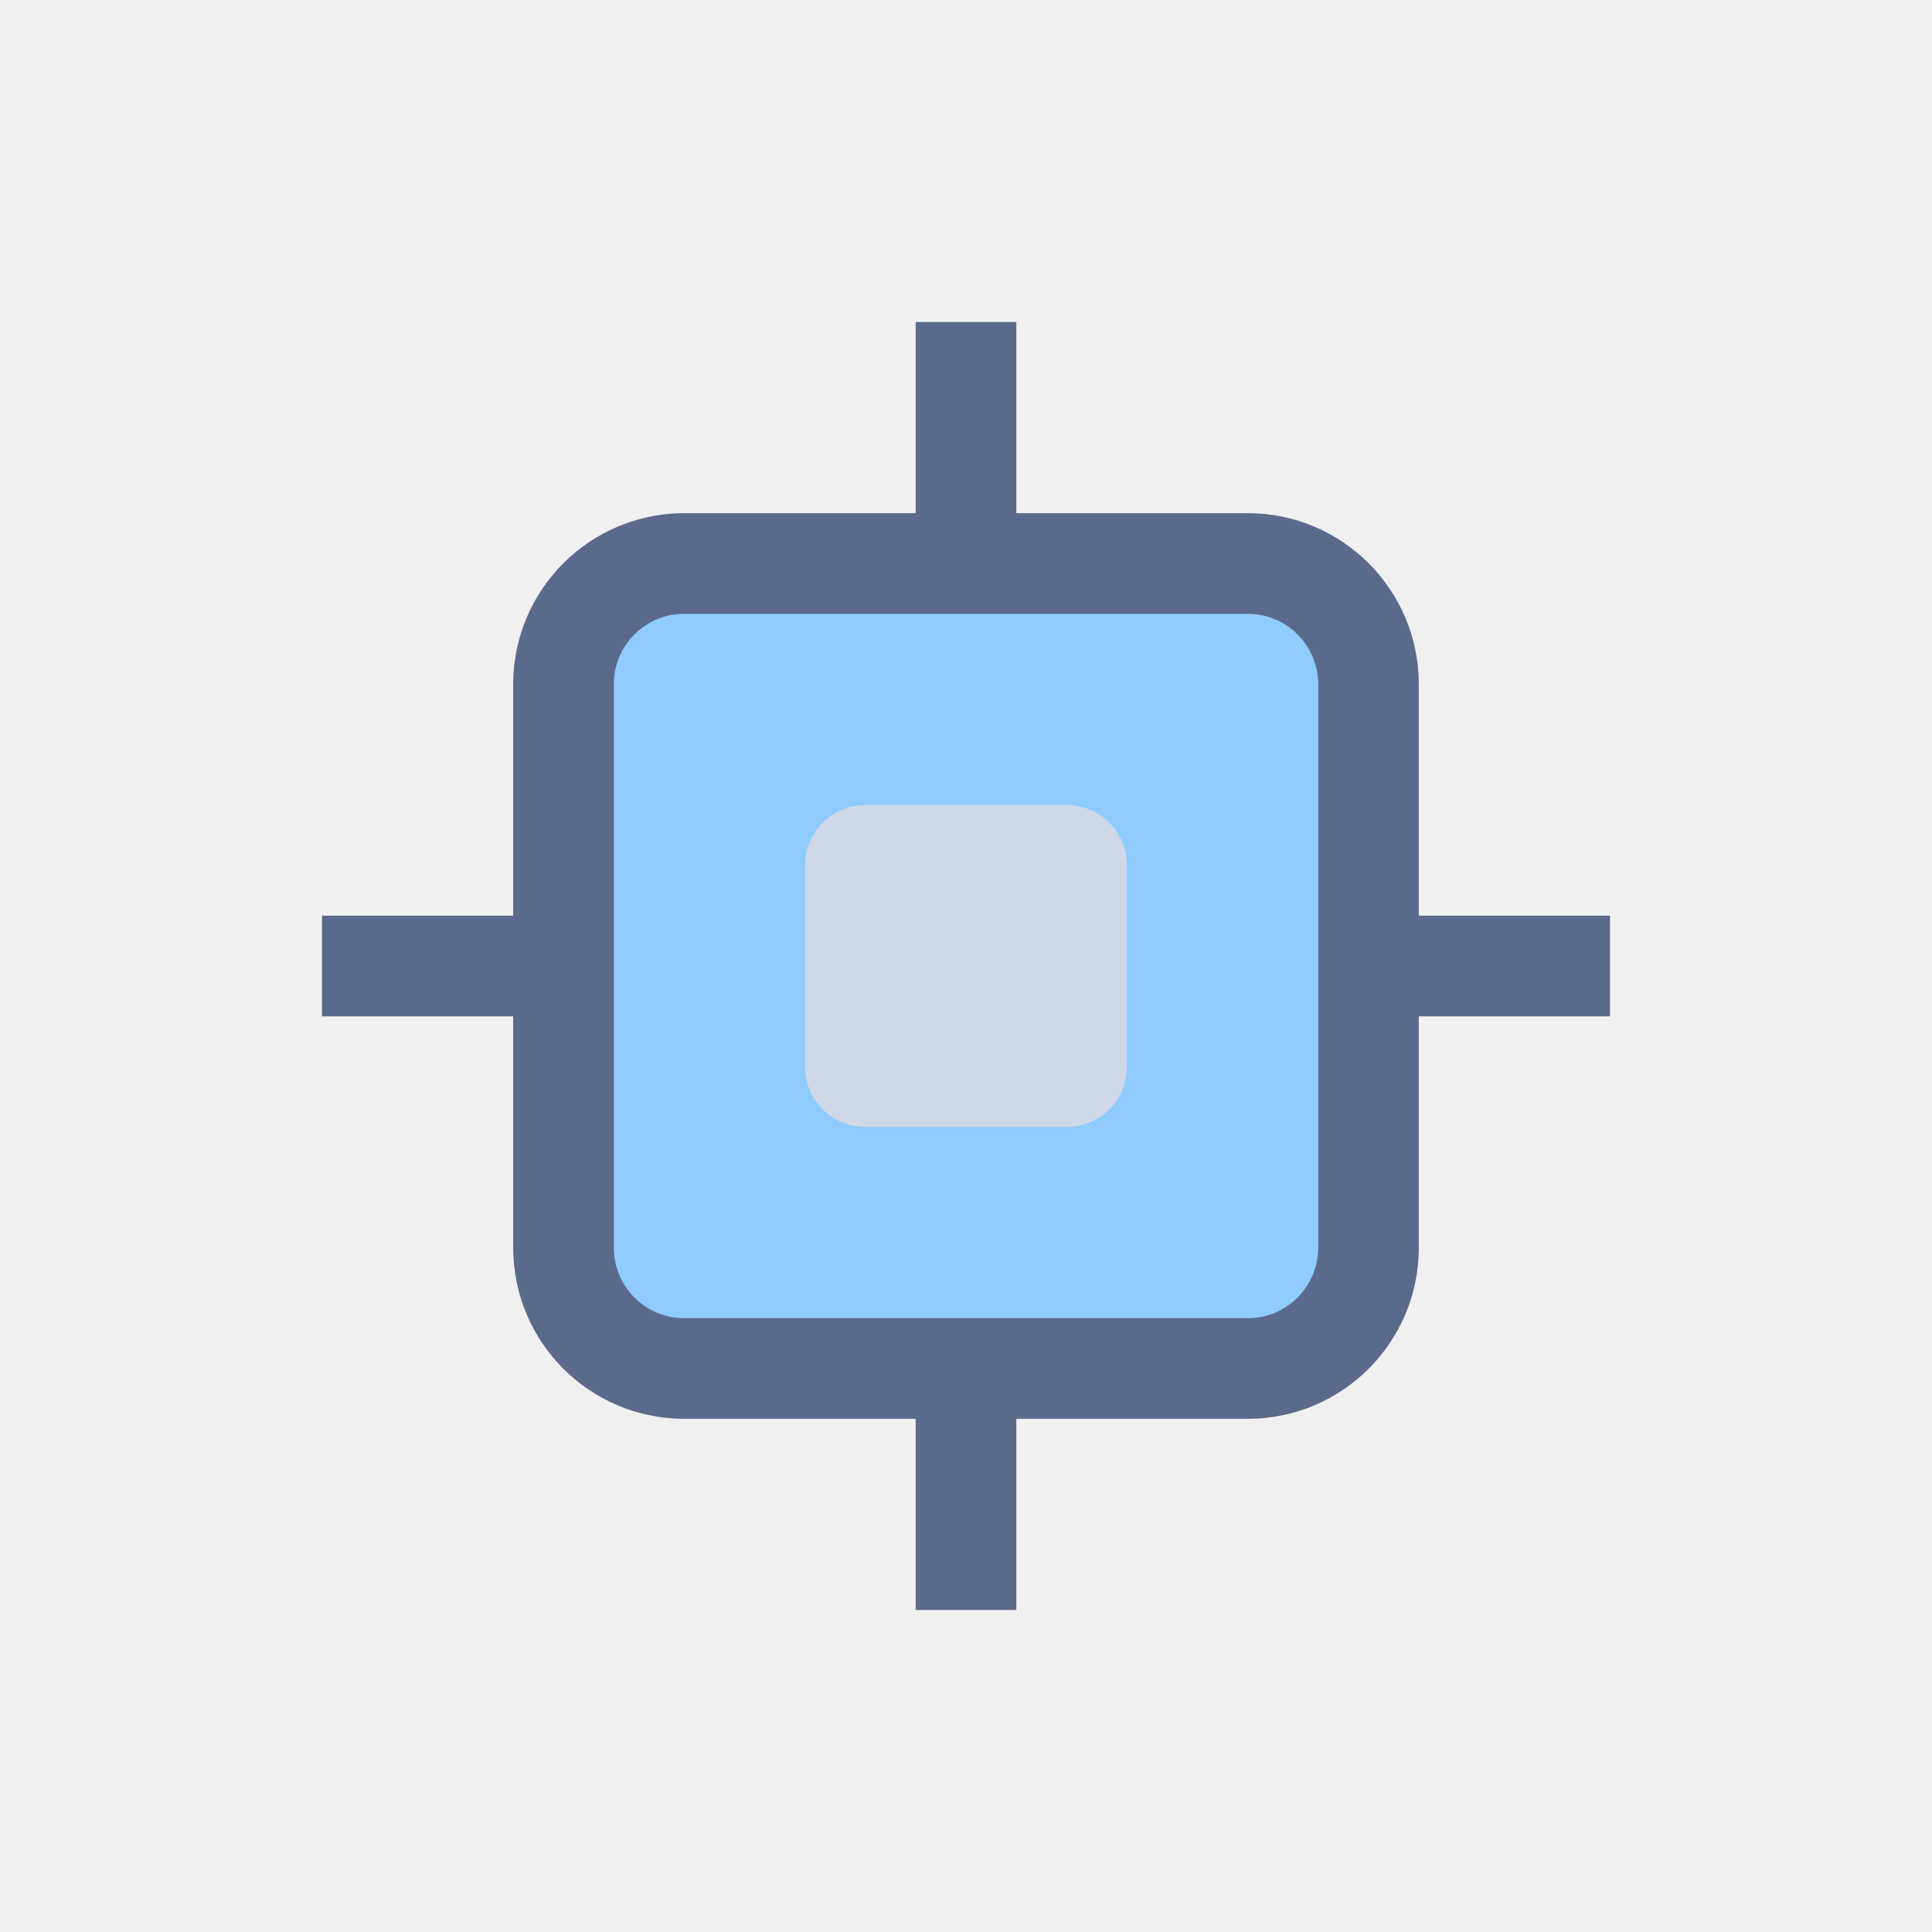
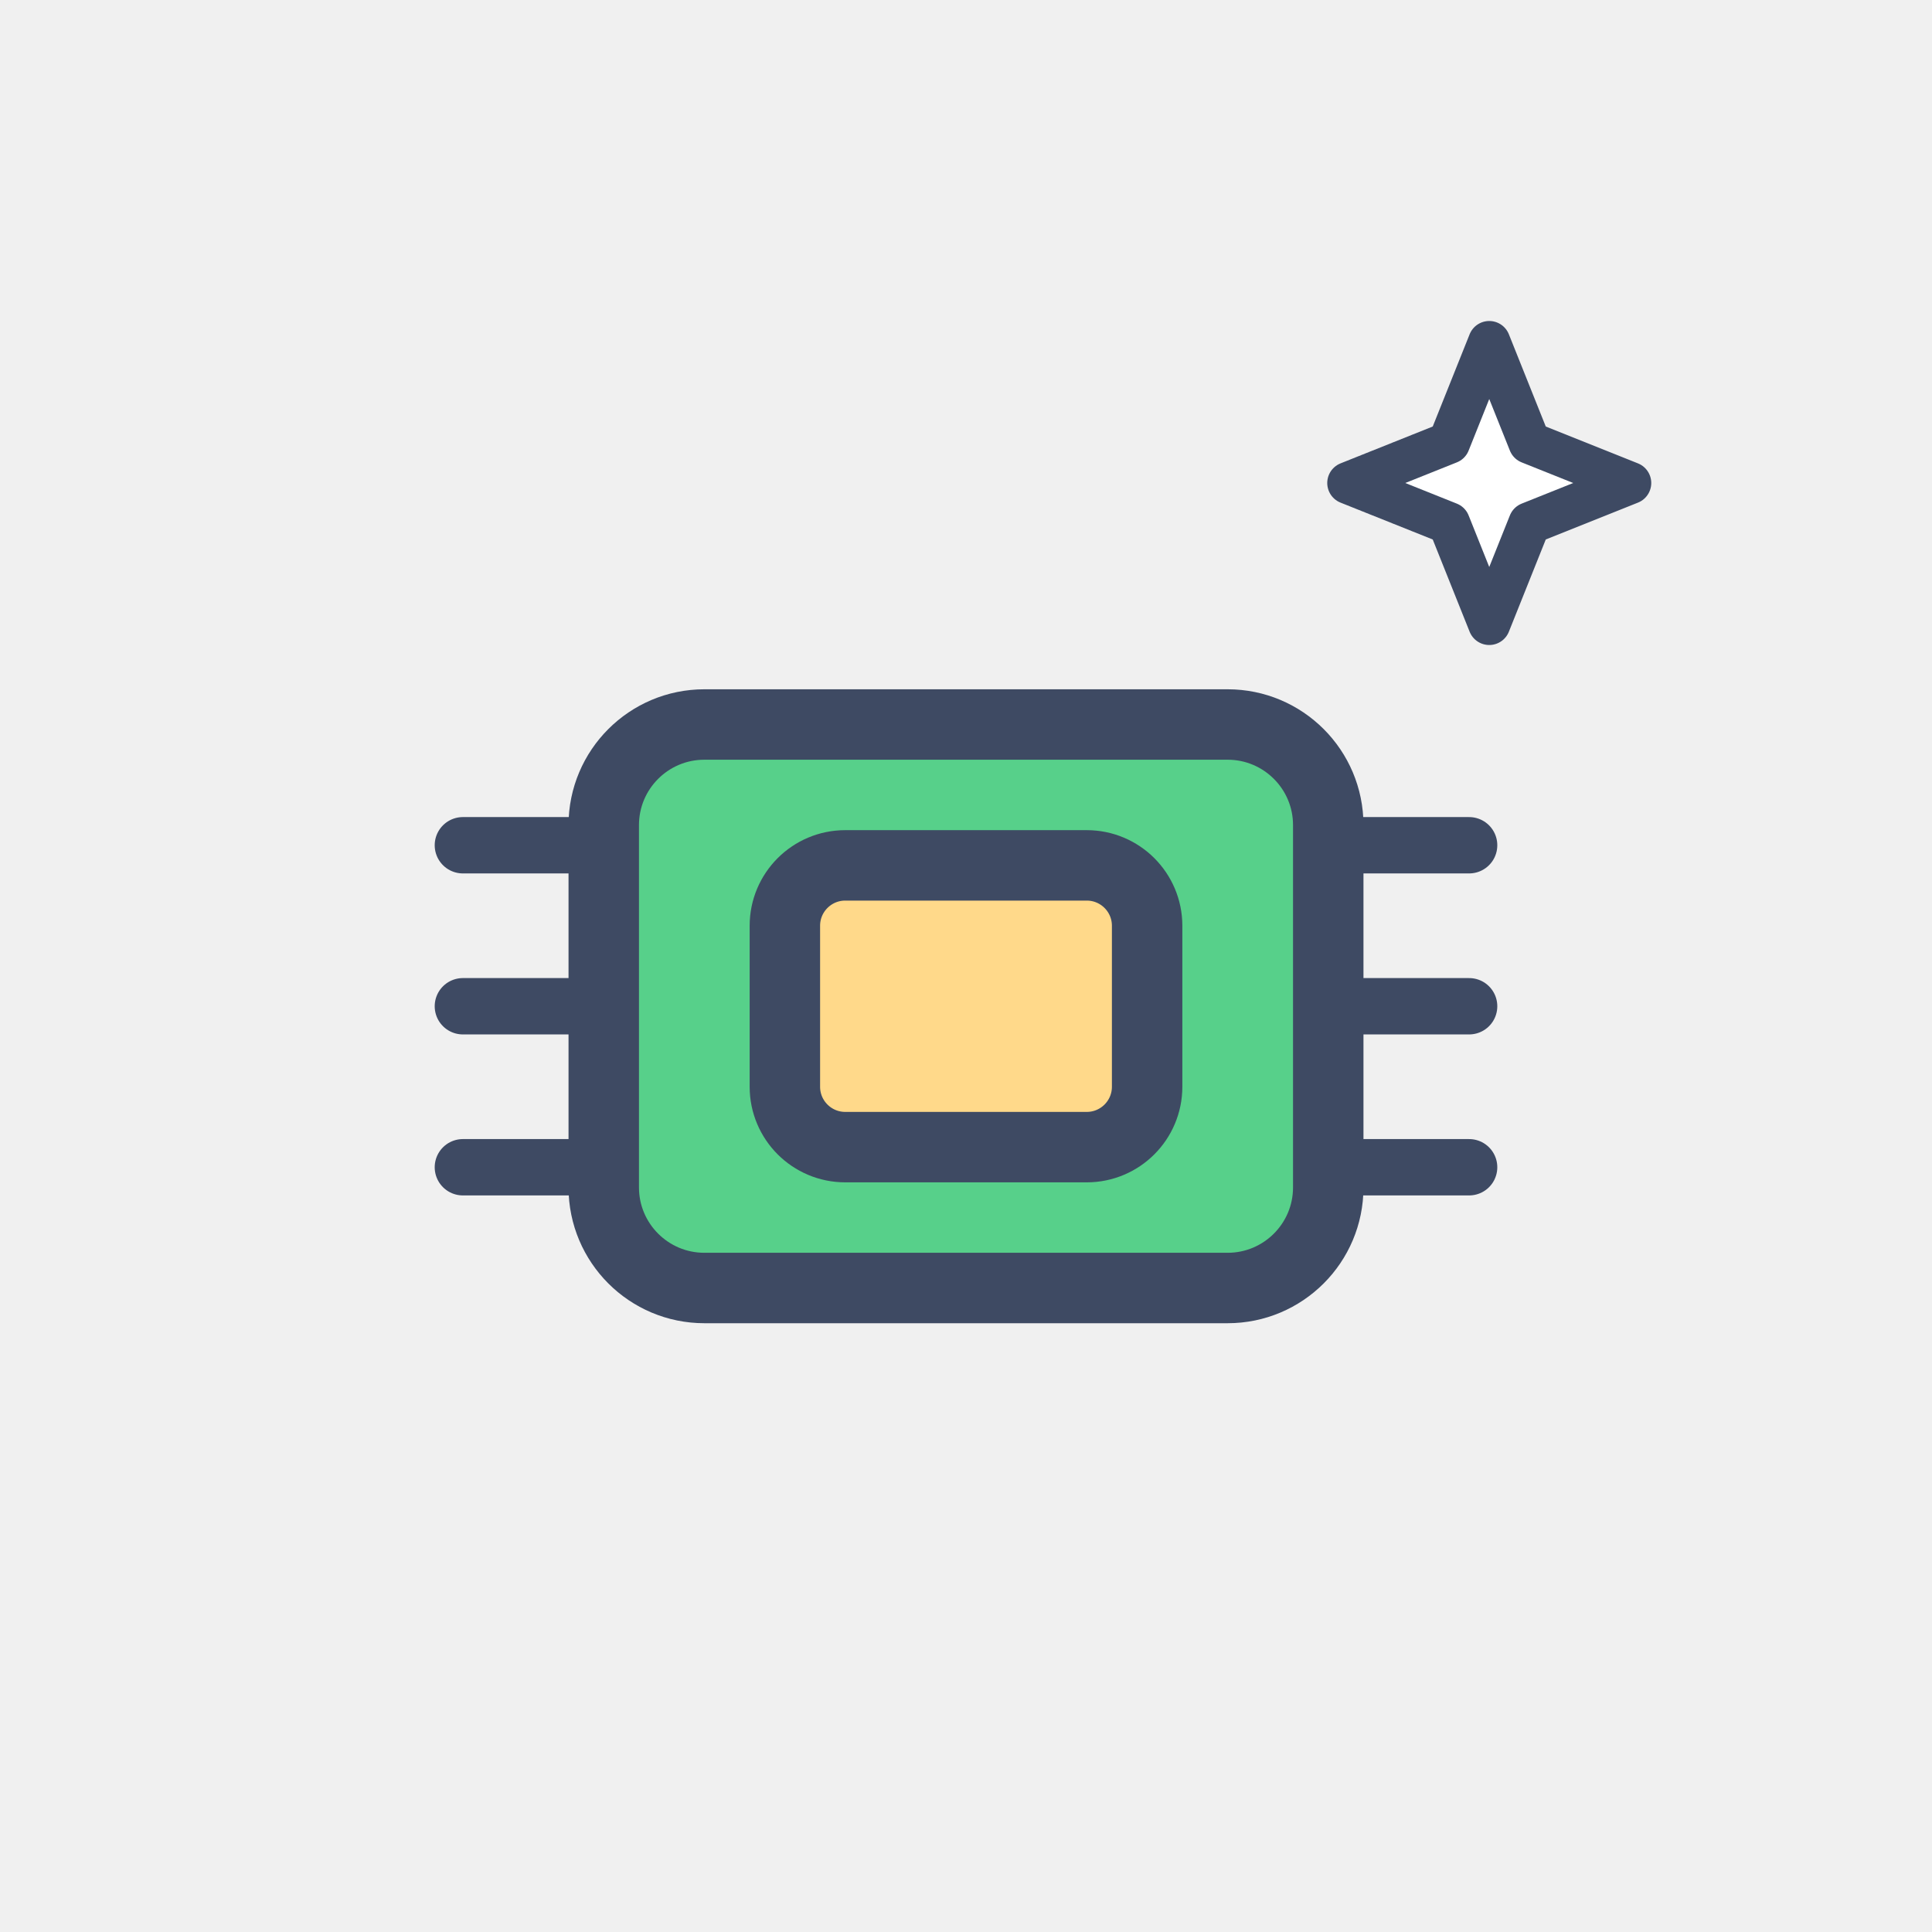
- <svg xmlns="http://www.w3.org/2000/svg" viewBox="0 0 48 48" width="48" height="48">
-   <g stroke="#5b6a8c" stroke-width="2.5" stroke-linejoin="round">
-     <rect x="14" y="14" width="20" height="20" rx="3" fill="#8ecbff" />
-     <line x1="24" y1="8" x2="24" y2="14" />
-     <line x1="24" y1="34" x2="24" y2="40" />
-     <line x1="8" y1="24" x2="14" y2="24" />
-     <line x1="34" y1="24" x2="40" y2="24" />
+ <svg xmlns="http://www.w3.org/2000/svg" viewBox="0 0 96 96" width="96" height="96" fill="none">
+   <g transform="translate(48 50)">
+     <rect x="-18.0" y="-14.0" width="36.0" height="28.0" rx="5.0" fill="#57D08A" stroke="#3E4A63" stroke-width="3.5" />
+     <rect x="-9.0" y="-7.0" width="18.0" height="14.0" rx="3.0" fill="#FFD98A" stroke="#3E4A63" stroke-width="3.5" />
+     <line x1="-18.0" y1="-8.0" x2="-25.0" y2="-8.0" stroke="#3E4A63" stroke-width="2.8" stroke-linecap="round" />
+     <line x1="18.0" y1="-8.0" x2="25.0" y2="-8.0" stroke="#3E4A63" stroke-width="2.8" stroke-linecap="round" />
+     <line x1="-18.0" y1="0.0" x2="-25.0" y2="0.0" stroke="#3E4A63" stroke-width="2.8" stroke-linecap="round" />
+     <line x1="18.0" y1="0.0" x2="25.0" y2="0.0" stroke="#3E4A63" stroke-width="2.8" stroke-linecap="round" />
+     <line x1="-18.0" y1="8.0" x2="-25.0" y2="8.0" stroke="#3E4A63" stroke-width="2.8" stroke-linecap="round" />
+     <line x1="18.0" y1="8.0" x2="25.0" y2="8.0" stroke="#3E4A63" stroke-width="2.8" stroke-linecap="round" />
+     <path d="M 26 -33 L 28 -28 L 33 -26 L 28 -24 L 26 -19 L 24 -24 L 19 -26 L 24 -28 Z" fill="#FFFFFF" stroke="#3E4A63" stroke-width="2.1" stroke-linecap="round" stroke-linejoin="round" />
  </g>
-   <rect x="20" y="20" width="8" height="8" rx="1.5" fill="#cfd8e6" stroke="none" />
</svg>
